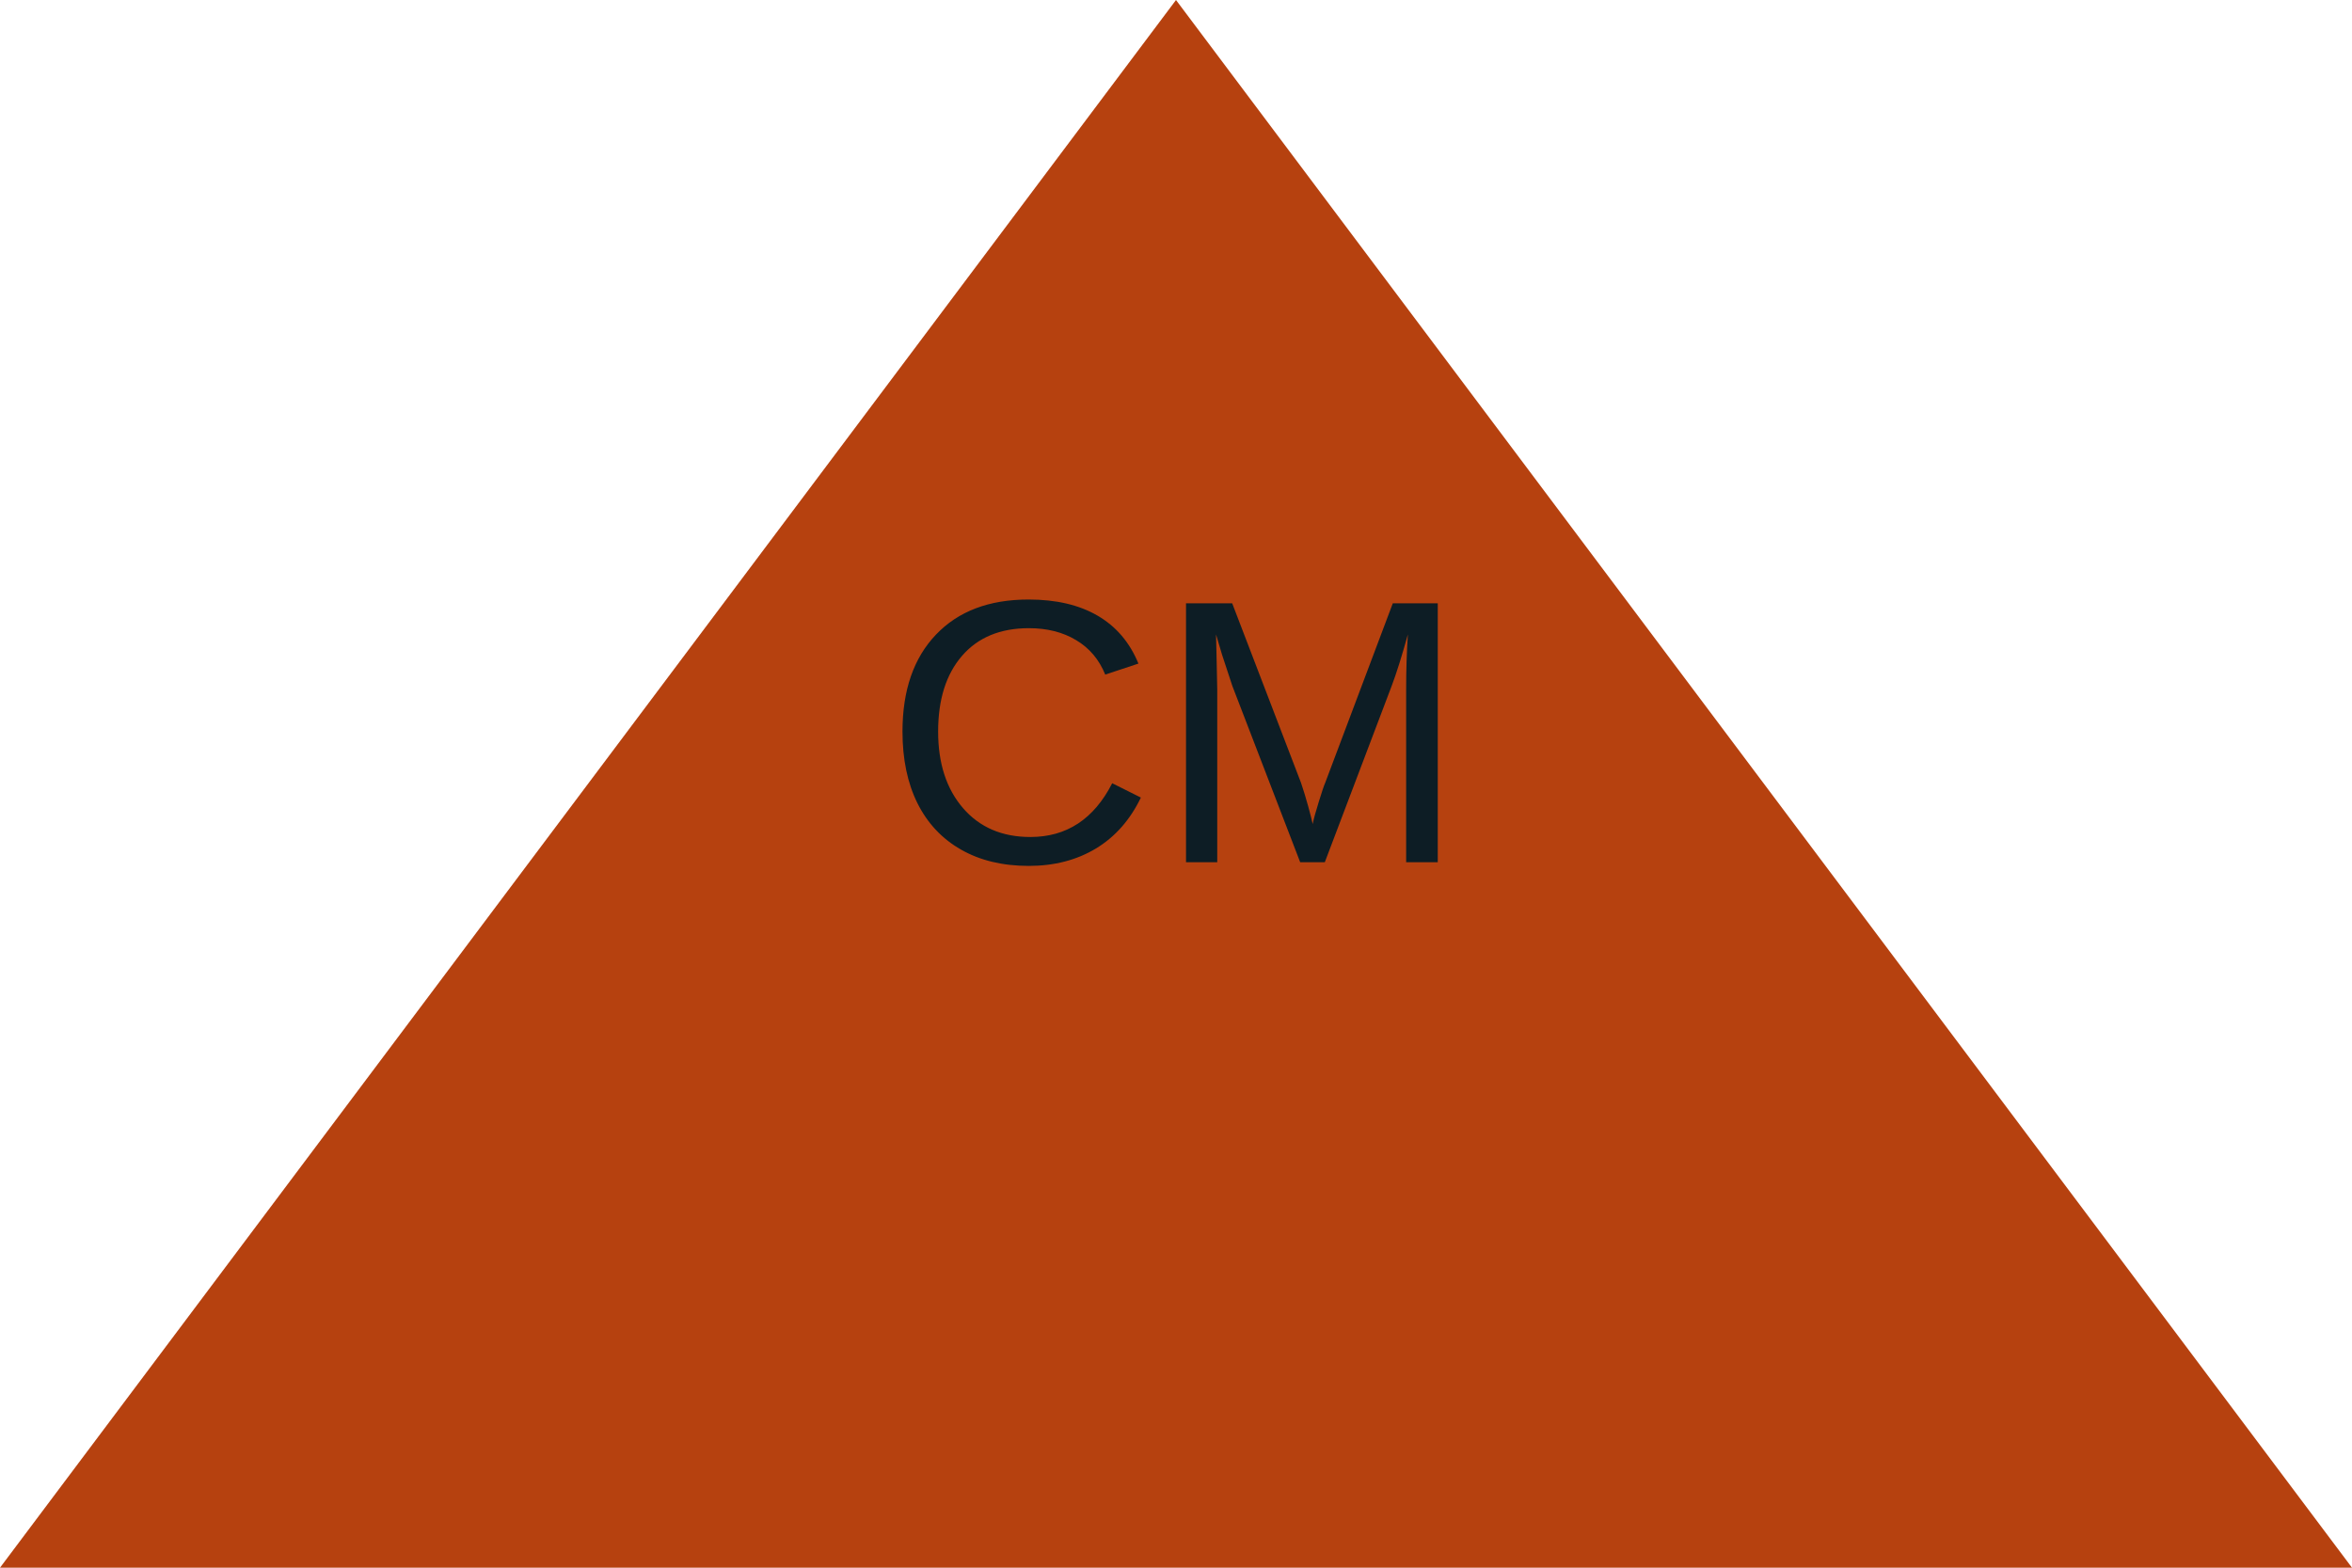
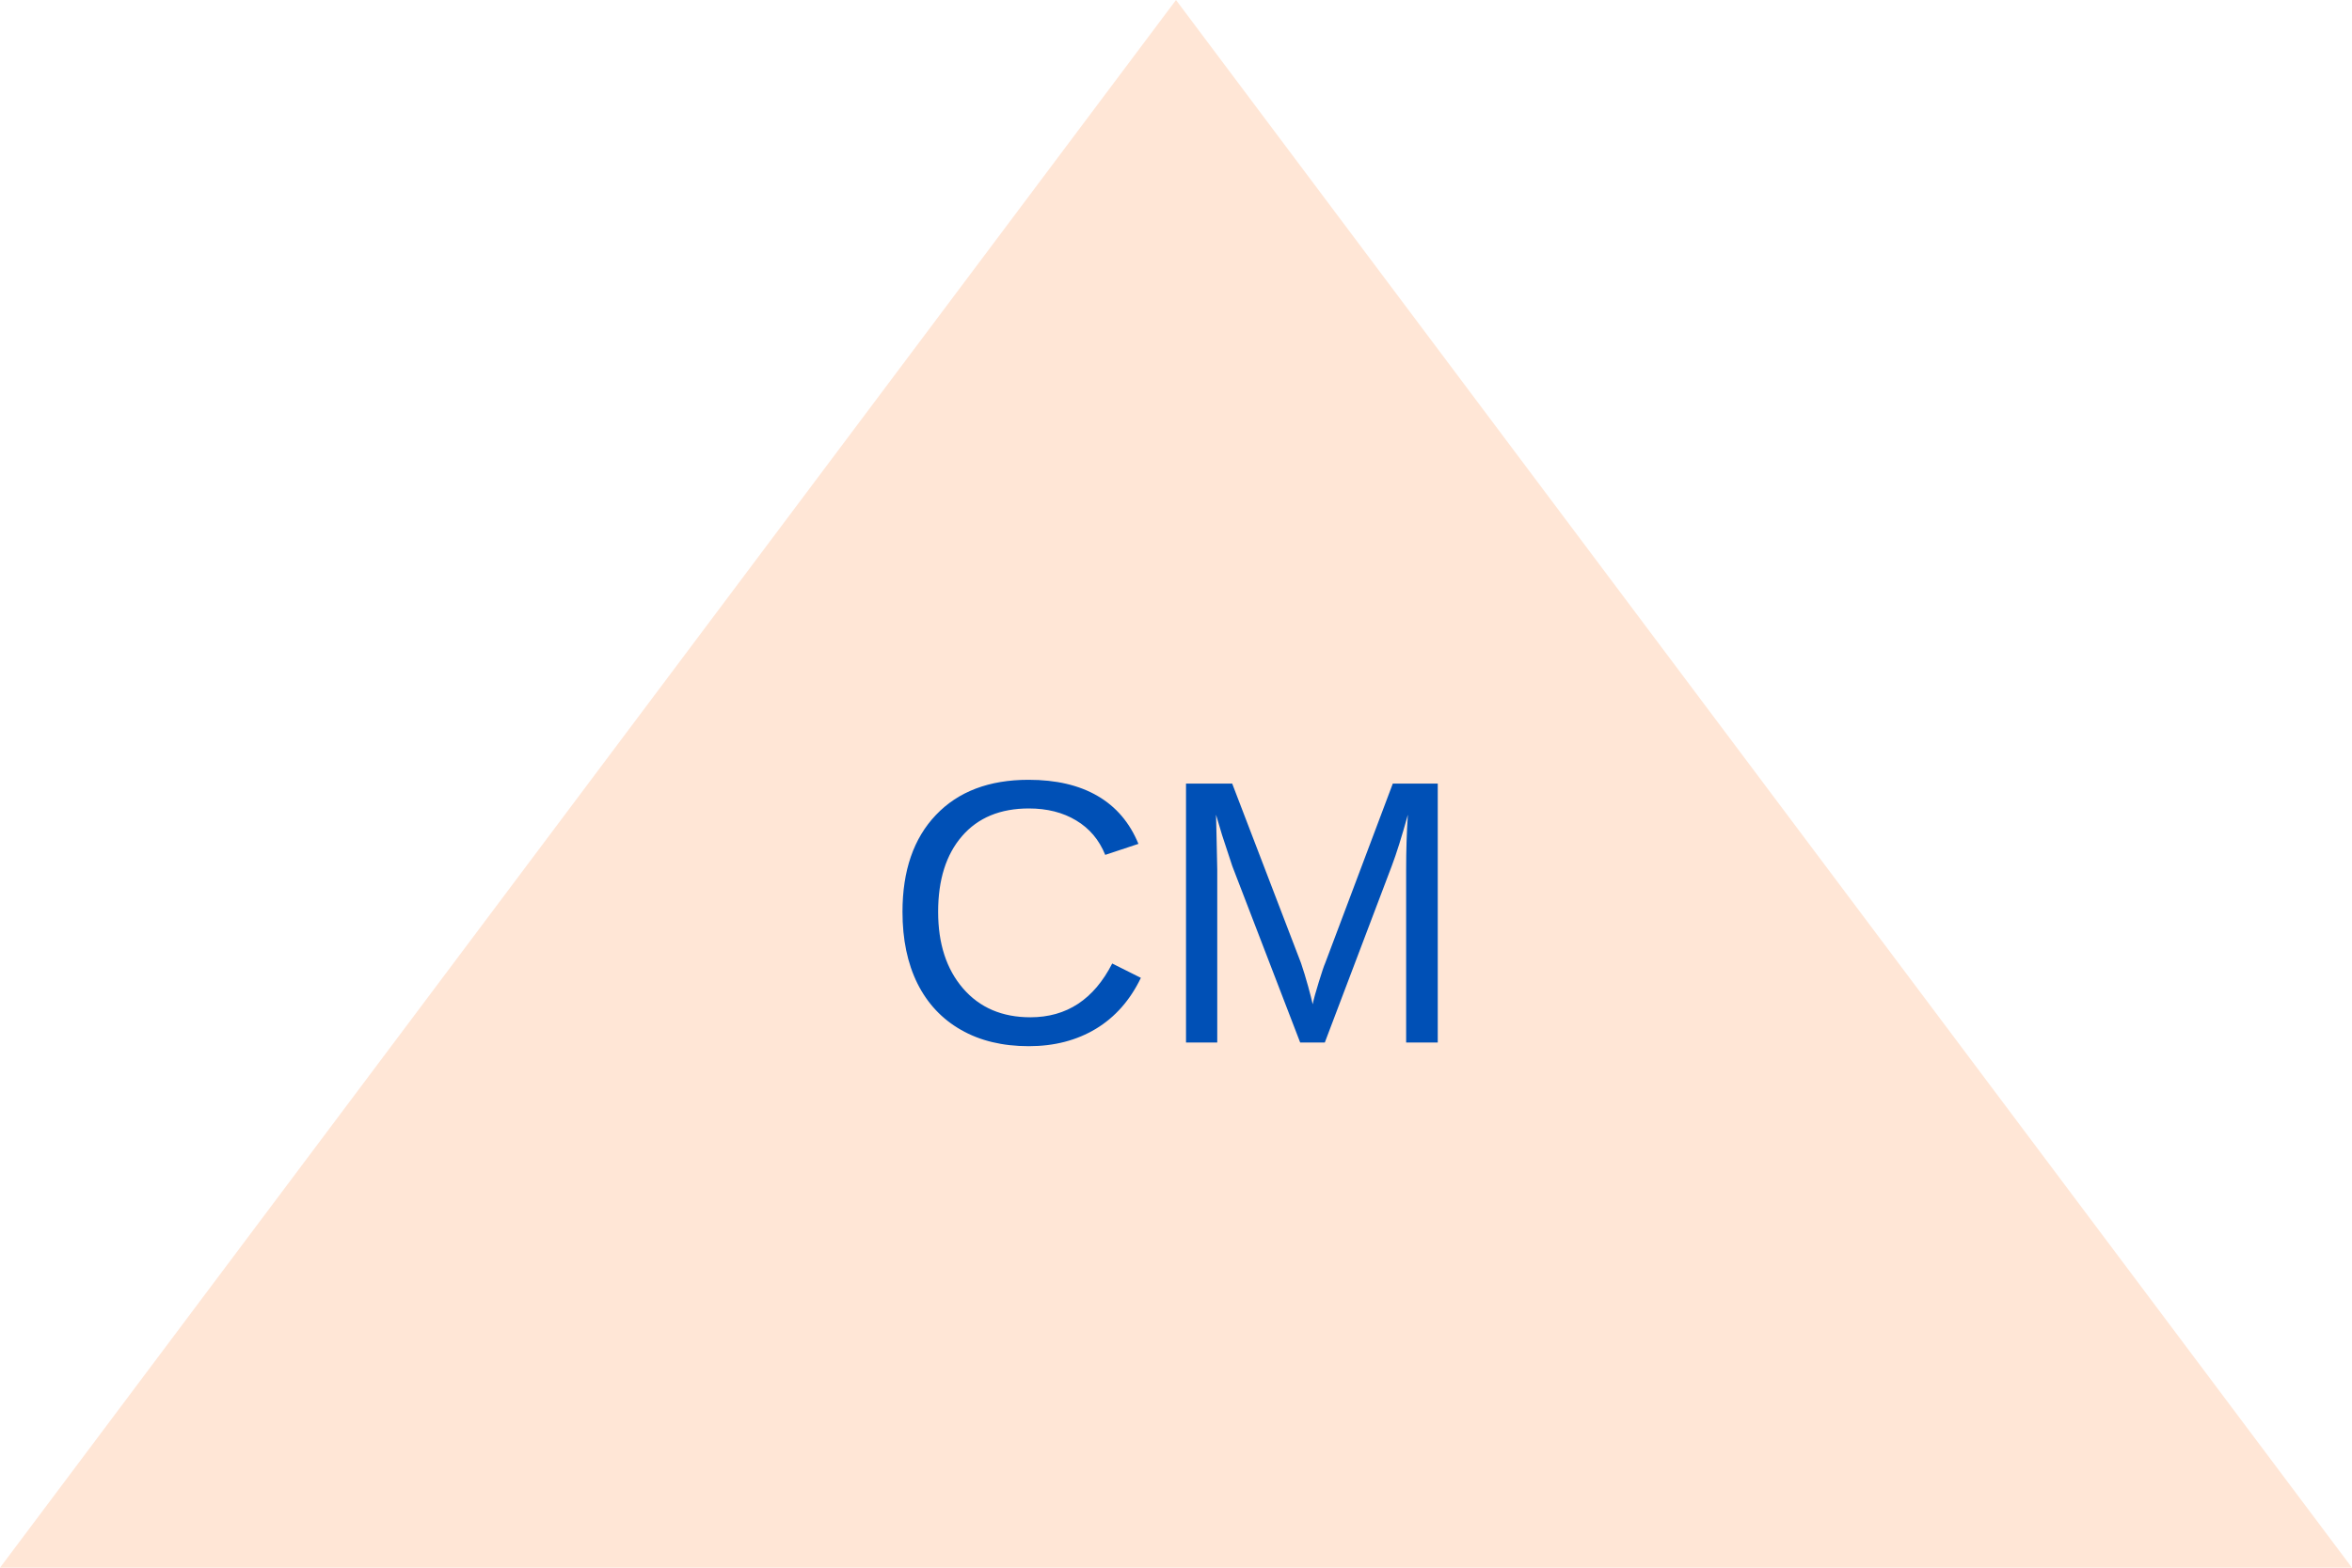
<svg xmlns="http://www.w3.org/2000/svg" width="300" height="200">
-   <polygon points="0,200 300,200 150,0" fill="#B6410F" />
-   <text x="150" y="110" font-family="Arial" font-size="48" text-anchor="middle" fill="#0D1D25">CM</text>
+   <polygon points="0,200 300,200 150,0" fill="#FFE6D6" />
+   <text x="150" y="133" font-family="Arial" font-size="48" text-anchor="middle" fill="#0050B6">CM</text>
</svg>
